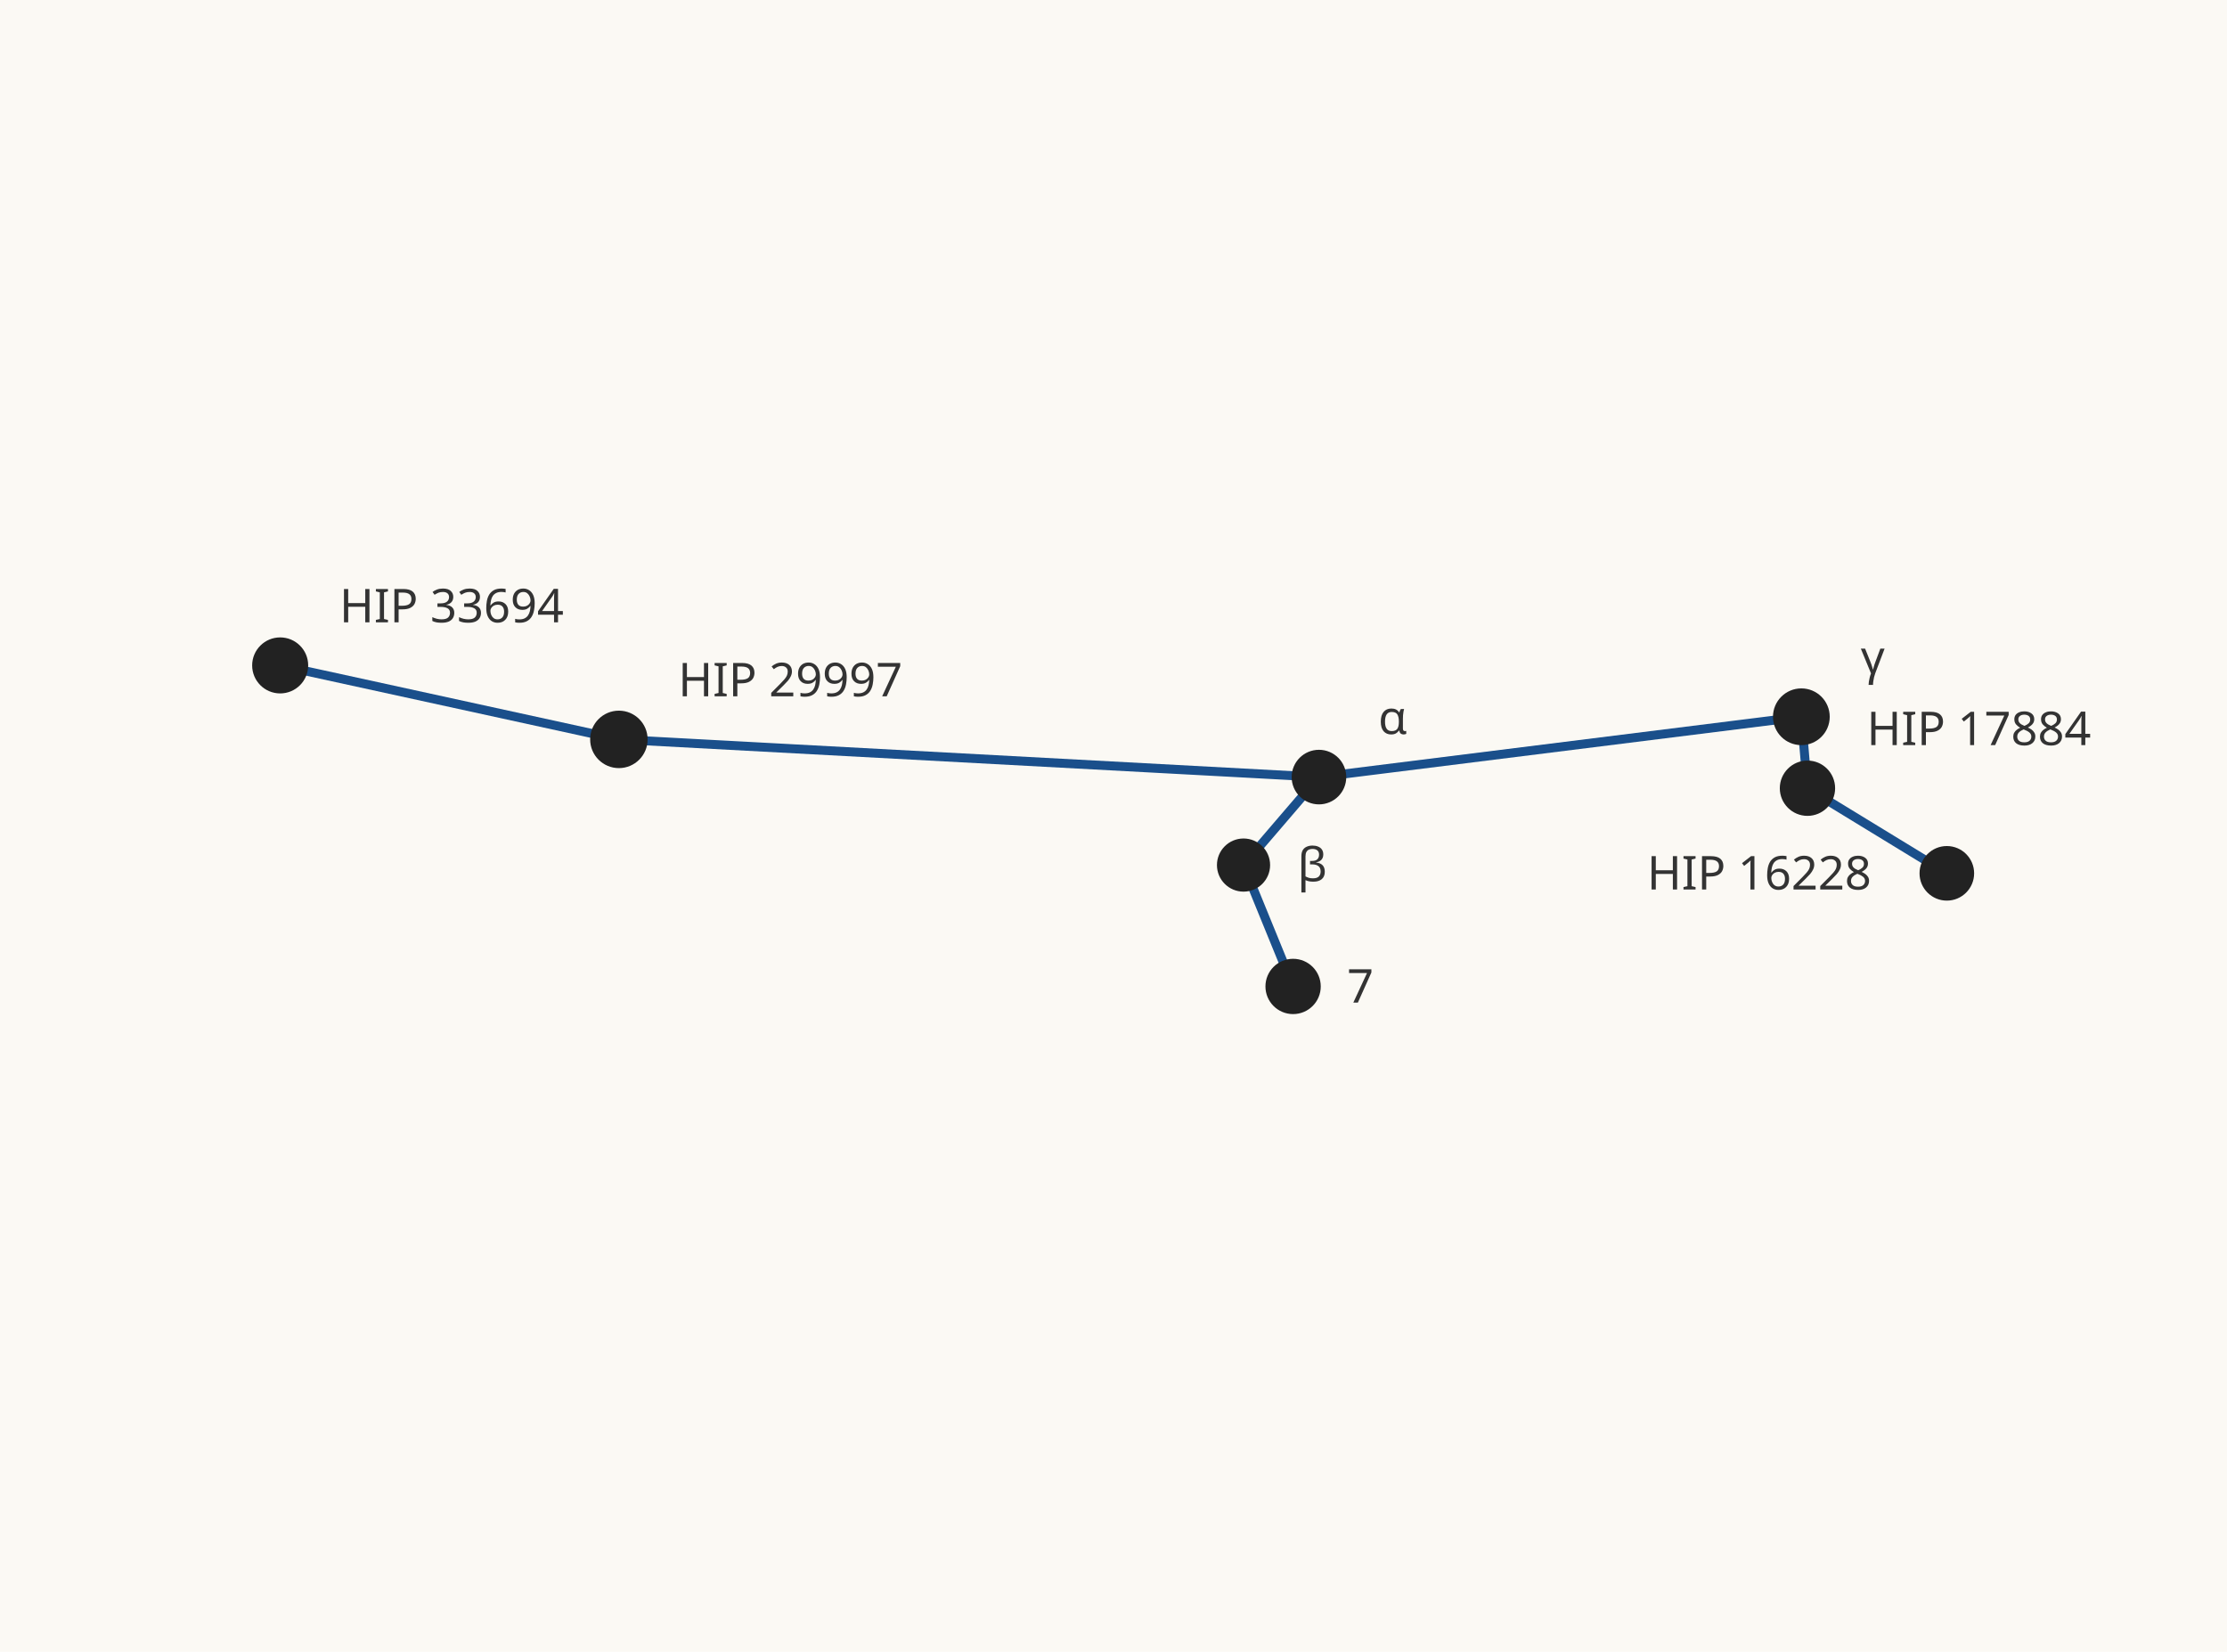
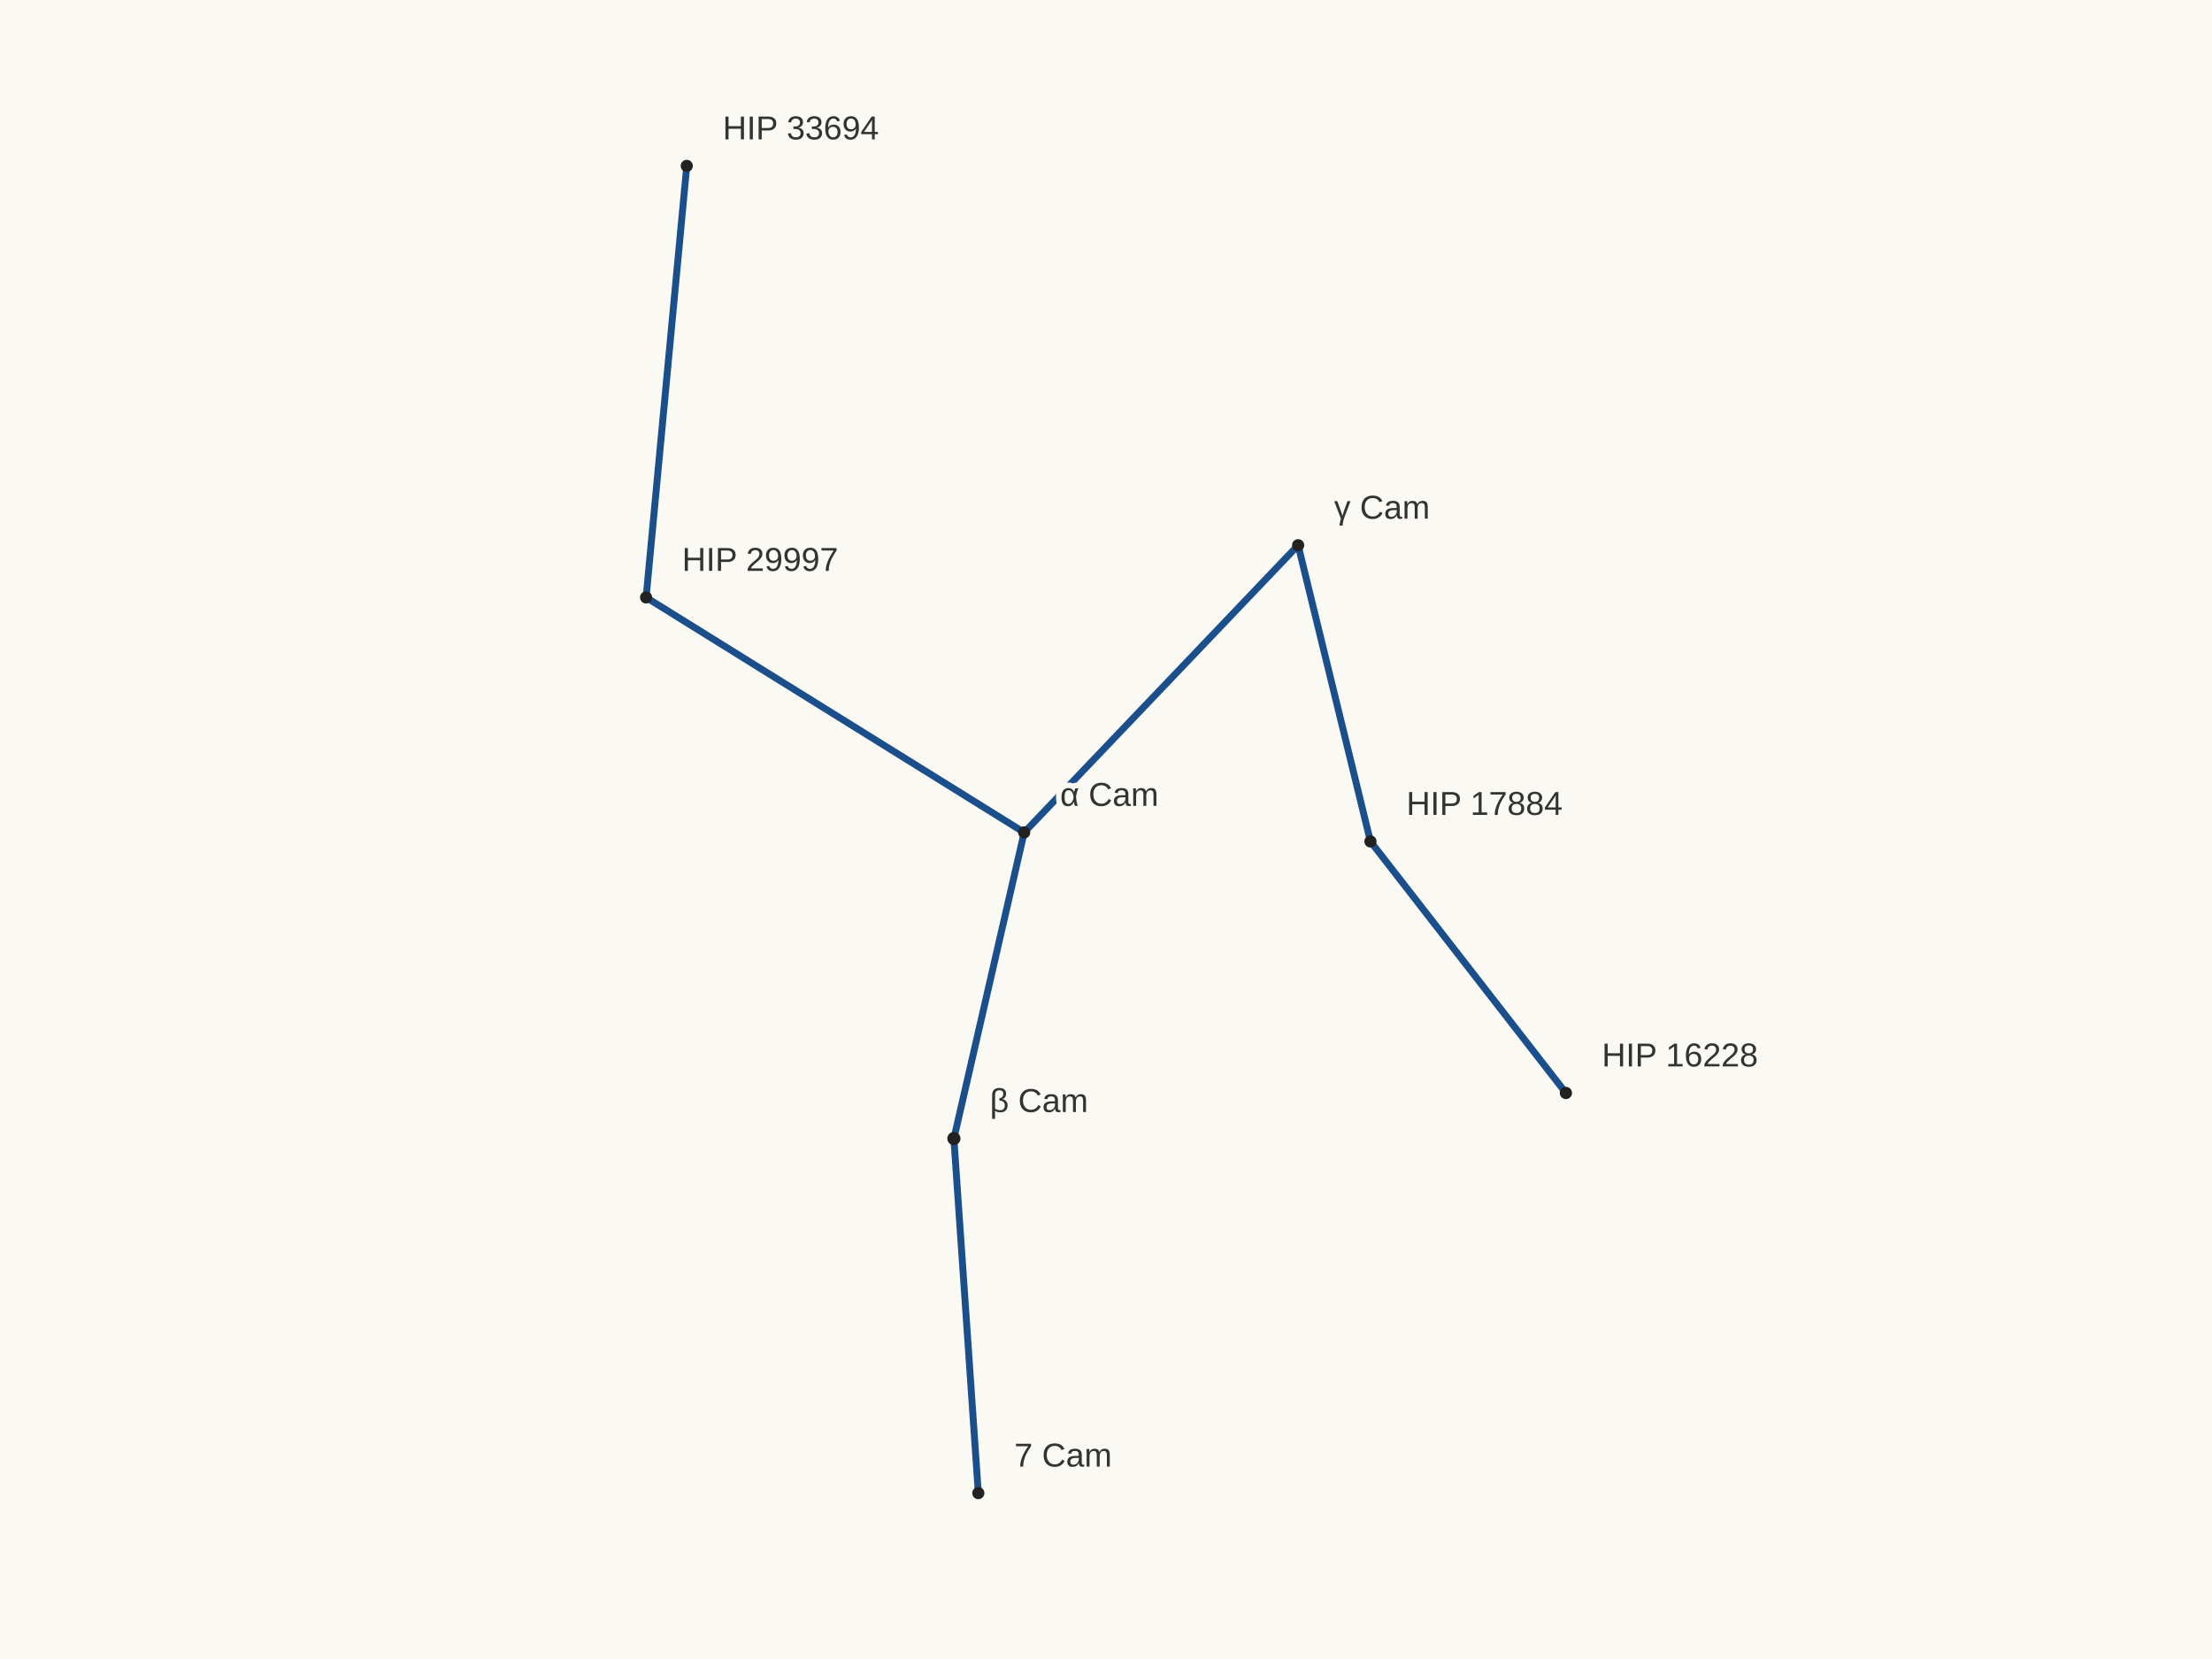
- <svg xmlns="http://www.w3.org/2000/svg" viewBox="0 0 620 460" width="620" height="460" role="img" aria-label="Figure de la constellation Girafe">
-   <rect width="620" height="460" fill="#fbf9f4" />
-   <line x1="78.0" y1="185.3" x2="172.3" y2="205.9" stroke="#1a4f8b" stroke-width="2.5" stroke-linecap="round" />
-   <line x1="172.3" y1="205.9" x2="367.2" y2="216.4" stroke="#1a4f8b" stroke-width="2.5" stroke-linecap="round" />
-   <line x1="367.2" y1="216.4" x2="346.2" y2="240.9" stroke="#1a4f8b" stroke-width="2.5" stroke-linecap="round" />
-   <line x1="346.2" y1="240.9" x2="360.0" y2="274.7" stroke="#1a4f8b" stroke-width="2.5" stroke-linecap="round" />
-   <line x1="367.2" y1="216.4" x2="501.5" y2="199.6" stroke="#1a4f8b" stroke-width="2.5" stroke-linecap="round" />
-   <line x1="501.5" y1="199.6" x2="503.2" y2="219.5" stroke="#1a4f8b" stroke-width="2.5" stroke-linecap="round" />
-   <line x1="503.2" y1="219.5" x2="542.0" y2="243.2" stroke="#1a4f8b" stroke-width="2.5" stroke-linecap="round" />
-   <circle cx="542.0" cy="243.2" r="7.6" fill="#222" />
-   <circle cx="503.2" cy="219.5" r="7.7" fill="#222" />
-   <circle cx="501.5" cy="199.6" r="7.9" fill="#222" />
-   <circle cx="367.2" cy="216.4" r="7.6" fill="#222" />
-   <circle cx="360.0" cy="274.7" r="7.7" fill="#222" />
-   <circle cx="346.2" cy="240.9" r="7.4" fill="#222" />
-   <circle cx="172.3" cy="205.9" r="8.0" fill="#222" />
-   <circle cx="78.0" cy="185.3" r="7.8" fill="#222" />
-   <text x="521.0" y="247.7" font-family="system-ui,sans-serif" font-size="13" fill="#333" text-anchor="end">HIP 16228</text>
-   <text x="519.7" y="207.5" font-family="system-ui,sans-serif" font-size="13" fill="#333" text-anchor="start">HIP 17884</text>
-   <text x="518.0" y="187.6" font-family="system-ui,sans-serif" font-size="13" fill="#333" text-anchor="start">γ</text>
-   <text x="383.7" y="204.4" font-family="system-ui,sans-serif" font-size="13" fill="#333" text-anchor="start">α</text>
-   <text x="375.0" y="279.2" font-family="system-ui,sans-serif" font-size="13" fill="#333" text-anchor="start">7</text>
-   <text x="361.2" y="245.4" font-family="system-ui,sans-serif" font-size="13" fill="#333" text-anchor="start">β</text>
-   <text x="188.8" y="193.9" font-family="system-ui,sans-serif" font-size="13" fill="#333" text-anchor="start">HIP 29997</text>
-   <text x="94.5" y="173.3" font-family="system-ui,sans-serif" font-size="13" fill="#333" text-anchor="start">HIP 33694</text>
+ <svg xmlns="http://www.w3.org/2000/svg" viewBox="0 0 800 600" width="800" height="600" role="img" aria-label="Figure de Girafe">
+   <rect width="800" height="600" fill="#fbf9f4" />
+   <line x1="248.376" y1="60.000" x2="233.672" y2="216.062" stroke="#1a4f8b" stroke-width="2.5" />
+   <line x1="233.672" y1="216.062" x2="370.411" y2="301.064" stroke="#1a4f8b" stroke-width="2.5" />
+   <line x1="370.411" y1="301.064" x2="344.985" y2="411.771" stroke="#1a4f8b" stroke-width="2.5" />
+   <line x1="344.985" y1="411.771" x2="353.822" y2="540.000" stroke="#1a4f8b" stroke-width="2.5" />
+   <line x1="370.411" y1="301.064" x2="469.484" y2="197.194" stroke="#1a4f8b" stroke-width="2.5" />
+   <line x1="469.484" y1="197.194" x2="495.642" y2="304.309" stroke="#1a4f8b" stroke-width="2.5" />
+   <line x1="495.642" y1="304.309" x2="566.328" y2="395.286" stroke="#1a4f8b" stroke-width="2.5" />
+   <circle cx="566.328" cy="395.286" r="2.22" fill="#222" data-star="simbad:243229" />
+   <circle cx="495.642" cy="304.309" r="2.20" fill="#222" data-star="simbad:268935" />
+   <circle cx="469.484" cy="197.194" r="2.20" fill="#222" data-star="simbad:280655" />
+   <circle cx="370.411" cy="301.064" r="2.20" fill="#222" data-star="simbad:293690" />
+   <circle cx="353.822" cy="540.000" r="2.20" fill="#222" data-star="simbad:283459" />
+   <circle cx="344.985" cy="411.771" r="2.38" fill="#222" data-star="simbad:294885" />
+   <circle cx="233.672" cy="216.062" r="2.20" fill="#222" data-star="simbad:333895" />
+   <circle cx="248.376" cy="60.000" r="2.20" fill="#222" data-star="simbad:346824" />
+   <text x="579.33" y="382.29" dominant-baseline="middle" font-family="Arial,sans-serif" font-size="12" fill="#333" paint-order="stroke" stroke="#fbf9f4" stroke-width="4" stroke-linejoin="round">HIP 16228</text>
+   <text x="508.64" y="291.31" dominant-baseline="middle" font-family="Arial,sans-serif" font-size="12" fill="#333" paint-order="stroke" stroke="#fbf9f4" stroke-width="4" stroke-linejoin="round">HIP 17884</text>
+   <text x="246.67" y="203.06" dominant-baseline="middle" font-family="Arial,sans-serif" font-size="12" fill="#333" paint-order="stroke" stroke="#fbf9f4" stroke-width="4" stroke-linejoin="round">HIP 29997</text>
+   <text x="261.38" y="47.00" dominant-baseline="middle" font-family="Arial,sans-serif" font-size="12" fill="#333" paint-order="stroke" stroke="#fbf9f4" stroke-width="4" stroke-linejoin="round">HIP 33694</text>
+   <text x="482.48" y="184.19" dominant-baseline="middle" font-family="Arial,sans-serif" font-size="12" fill="#333" paint-order="stroke" stroke="#fbf9f4" stroke-width="4" stroke-linejoin="round">γ Cam</text>
+   <text x="383.41" y="288.06" dominant-baseline="middle" font-family="Arial,sans-serif" font-size="12" fill="#333" paint-order="stroke" stroke="#fbf9f4" stroke-width="4" stroke-linejoin="round">α Cam</text>
+   <text x="366.82" y="527.00" dominant-baseline="middle" font-family="Arial,sans-serif" font-size="12" fill="#333" paint-order="stroke" stroke="#fbf9f4" stroke-width="4" stroke-linejoin="round">7 Cam</text>
+   <text x="357.99" y="398.77" dominant-baseline="middle" font-family="Arial,sans-serif" font-size="12" fill="#333" paint-order="stroke" stroke="#fbf9f4" stroke-width="4" stroke-linejoin="round">β Cam</text>
</svg>
